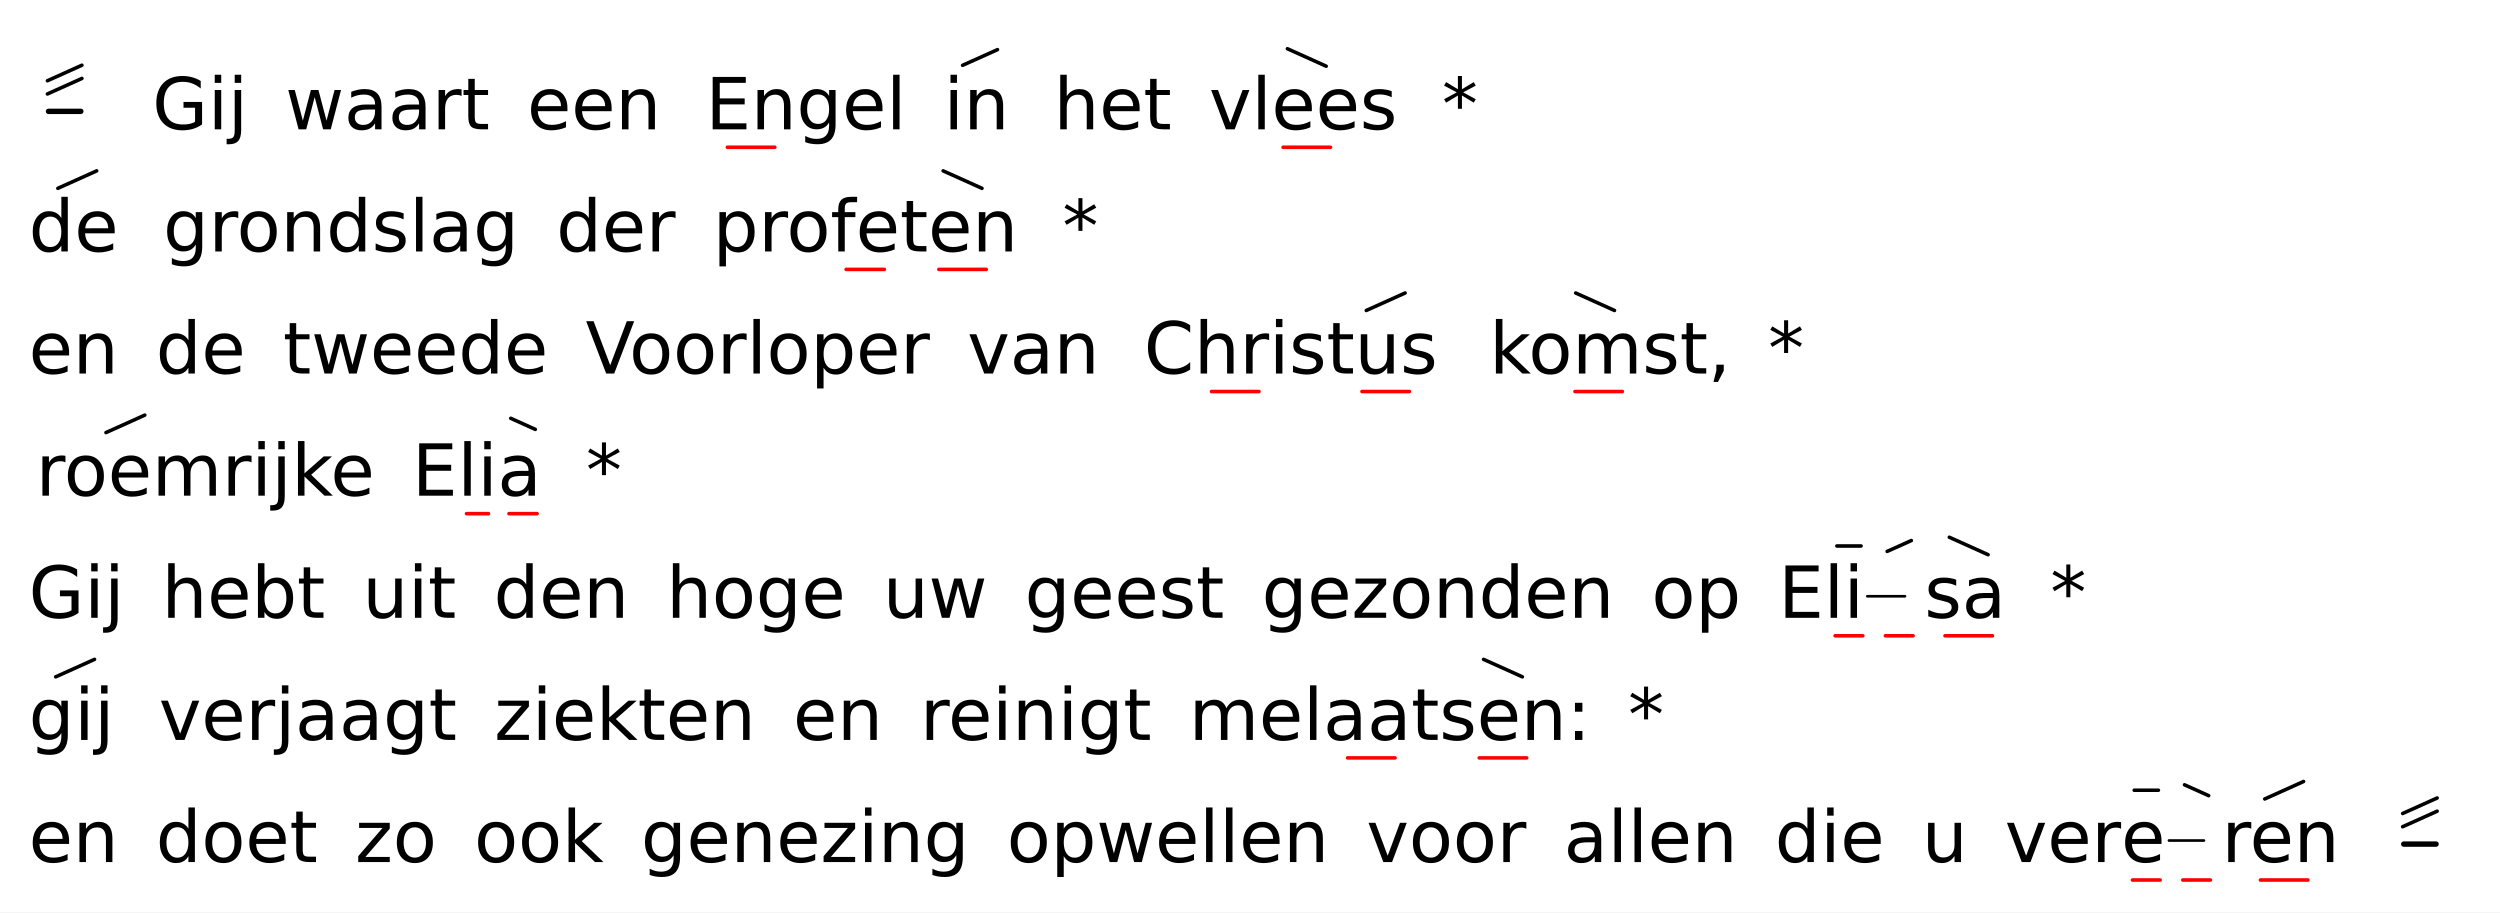
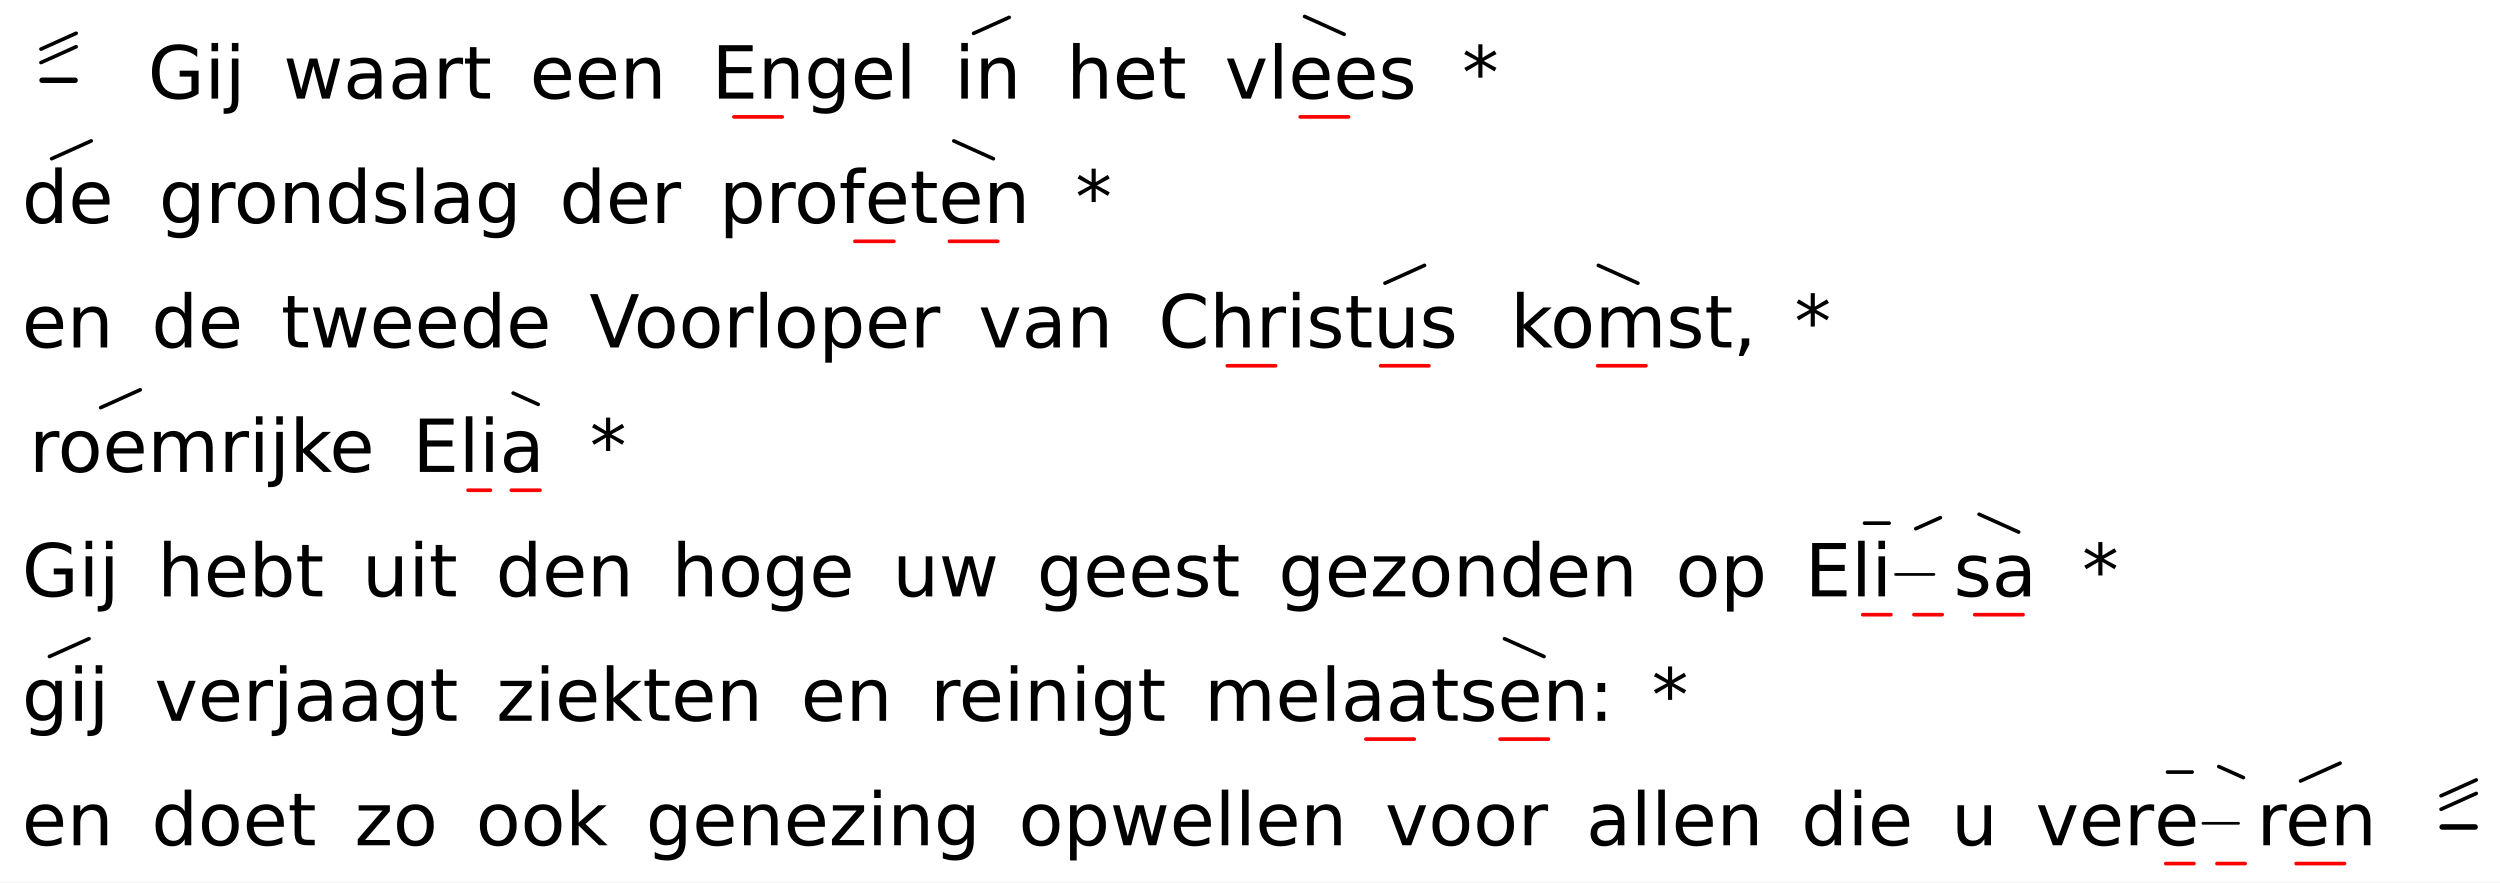
- <svg xmlns="http://www.w3.org/2000/svg" class="vsa-svg" width="696" height="254" viewBox="0 0 696 254">
+ <svg xmlns="http://www.w3.org/2000/svg" class="vsa-svg" width="683" height="241" viewBox="0 0 683 241">
  <rect width="100%" height="100%" fill="white" />
-   <g class="vsa-score">
-     <g class="vsa-line" data-vsa-line="1">
-       <g class="vsa-unit vsa-pitch-marker" data-vsa-unit="1">
-         <g class="vsa-pitch-marker-upper-glyph vsa-upper-glyphs">
-           <line class="vsa-glyph vsa-upper-glyph vsa-glyph-rise" x1="13.20" y1="26.16" x2="22.80" y2="21.84" stroke="black" stroke-width="1.00" stroke-linecap="round" />
-           <line class="vsa-glyph vsa-upper-glyph vsa-glyph-rise" x1="13.20" y1="22.48" x2="22.80" y2="18.16" stroke="black" stroke-width="1.00" stroke-linecap="round" />
-         </g>
-         <line class="vsa-pitch-marker-dash" x1="13.50" y1="31.00" x2="22.50" y2="31.00" stroke="black" stroke-width="1.50" stroke-linecap="round" />
-       </g>
-       <g class="vsa-unit vsa-unit-text" data-vsa-unit="3">
-         <text class="vsa-text vsa-free-text" x="42.40" y="36.00" xml:space="preserve" font-family="DejaVu Sans" font-size="20.00">Gij</text>
-       </g>
-       <g class="vsa-unit vsa-unit-text" data-vsa-unit="5">
-         <text class="vsa-text vsa-free-text" x="79.42" y="36.00" xml:space="preserve" font-family="DejaVu Sans" font-size="20.00">waart</text>
-       </g>
-       <g class="vsa-unit vsa-unit-text" data-vsa-unit="7">
-         <text class="vsa-text vsa-free-text" x="146.74" y="36.00" xml:space="preserve" font-family="DejaVu Sans" font-size="20.00">een</text>
-       </g>
-       <g class="vsa-unit vsa-unit-scope" data-vsa-unit="9">
-         <text class="vsa-text vsa-sung-text" x="196.44" y="36.00" xml:space="preserve" font-family="DejaVu Sans" font-size="20.00">En</text>
-         <g class="vsa-glyph-group vsa-upper-glyphs">
- </g>
-         <g class="vsa-glyph-group vsa-lower-glyphs">
-           <line class="vsa-glyph vsa-lower-glyph vsa-glyph-length" x1="202.50" y1="41.00" x2="215.70" y2="41.00" stroke="red" stroke-width="1.00" stroke-linecap="round" />
-         </g>
-       </g>
-       <g class="vsa-unit vsa-unit-text" data-vsa-unit="10">
-         <text class="vsa-text vsa-free-text" x="221.75" y="36.00" xml:space="preserve" font-family="DejaVu Sans" font-size="20.00">gel</text>
-       </g>
-       <g class="vsa-unit vsa-unit-scope" data-vsa-unit="12">
-         <text class="vsa-text vsa-sung-text" x="262.73" y="36.00" xml:space="preserve" font-family="DejaVu Sans" font-size="20.00">in</text>
-         <g class="vsa-glyph-group vsa-upper-glyphs">
-           <line class="vsa-glyph vsa-upper-glyph vsa-glyph-rise" x1="267.99" y1="18.18" x2="277.70" y2="13.82" stroke="black" stroke-width="1.00" stroke-linecap="round" />
-         </g>
-         <g class="vsa-glyph-group vsa-lower-glyphs">
- </g>
-       </g>
-       <g class="vsa-unit vsa-unit-text" data-vsa-unit="14">
-         <text class="vsa-text vsa-free-text" x="293.36" y="36.00" xml:space="preserve" font-family="DejaVu Sans" font-size="20.00">het</text>
-       </g>
-       <g class="vsa-unit vsa-unit-scope" data-vsa-unit="16">
-         <text class="vsa-text vsa-sung-text" x="336.59" y="36.00" xml:space="preserve" font-family="DejaVu Sans" font-size="20.00">vlees</text>
-         <g class="vsa-glyph-group vsa-upper-glyphs">
-           <line class="vsa-glyph vsa-upper-glyph vsa-glyph-fall" x1="358.42" y1="13.57" x2="369.21" y2="18.43" stroke="black" stroke-width="1.00" stroke-linecap="round" />
-         </g>
-         <g class="vsa-glyph-group vsa-lower-glyphs">
-           <line class="vsa-glyph vsa-lower-glyph vsa-glyph-length" x1="357.21" y1="41.00" x2="370.42" y2="41.00" stroke="red" stroke-width="1.00" stroke-linecap="round" />
-         </g>
-       </g>
-       <g class="vsa-unit vsa-unit-text" data-vsa-unit="18">
-         <text class="vsa-text vsa-free-text" x="401.44" y="36.00" xml:space="preserve" font-family="DejaVu Sans" font-size="20.00">*</text>
-       </g>
-     </g>
-     <g class="vsa-line" data-vsa-line="2">
-       <g class="vsa-unit vsa-unit-scope" data-vsa-unit="1">
-         <text class="vsa-text vsa-sung-text" x="8.00" y="70.00" xml:space="preserve" font-family="DejaVu Sans" font-size="20.00">de</text>
-         <g class="vsa-glyph-group vsa-upper-glyphs">
-           <line class="vsa-glyph vsa-upper-glyph vsa-glyph-rise" x1="16.11" y1="52.43" x2="26.91" y2="47.57" stroke="black" stroke-width="1.00" stroke-linecap="round" />
-         </g>
-         <g class="vsa-glyph-group vsa-lower-glyphs">
- </g>
-       </g>
-       <g class="vsa-unit vsa-unit-text" data-vsa-unit="3">
-         <text class="vsa-text vsa-free-text" x="45.42" y="70.00" xml:space="preserve" font-family="DejaVu Sans" font-size="20.00">grondslag</text>
-       </g>
-       <g class="vsa-unit vsa-unit-text" data-vsa-unit="5">
-         <text class="vsa-text vsa-free-text" x="154.85" y="70.00" xml:space="preserve" font-family="DejaVu Sans" font-size="20.00">der</text>
-       </g>
-       <g class="vsa-unit vsa-unit-text" data-vsa-unit="7">
-         <text class="vsa-text vsa-free-text" x="198.48" y="70.00" xml:space="preserve" font-family="DejaVu Sans" font-size="20.00">pro</text>
-       </g>
-       <g class="vsa-unit vsa-unit-scope" data-vsa-unit="8">
-         <text class="vsa-text vsa-sung-text" x="231.20" y="70.00" xml:space="preserve" font-family="DejaVu Sans" font-size="20.00">fe</text>
-         <g class="vsa-glyph-group vsa-upper-glyphs">
- </g>
-         <g class="vsa-glyph-group vsa-lower-glyphs">
-           <line class="vsa-glyph vsa-lower-glyph vsa-glyph-length" x1="235.56" y1="75.00" x2="246.20" y2="75.00" stroke="red" stroke-width="1.00" stroke-linecap="round" />
-         </g>
-       </g>
-       <g class="vsa-unit vsa-unit-scope" data-vsa-unit="9">
-         <text class="vsa-text vsa-sung-text" x="250.56" y="70.00" xml:space="preserve" font-family="DejaVu Sans" font-size="20.00">ten</text>
-         <g class="vsa-glyph-group vsa-upper-glyphs">
-           <line class="vsa-glyph vsa-upper-glyph vsa-glyph-fall" x1="262.58" y1="47.57" x2="273.38" y2="52.43" stroke="black" stroke-width="1.00" stroke-linecap="round" />
-         </g>
-         <g class="vsa-glyph-group vsa-lower-glyphs">
-           <line class="vsa-glyph vsa-lower-glyph vsa-glyph-length" x1="261.38" y1="75.00" x2="274.58" y2="75.00" stroke="red" stroke-width="1.00" stroke-linecap="round" />
-         </g>
-       </g>
-       <g class="vsa-unit vsa-unit-text" data-vsa-unit="11">
-         <text class="vsa-text vsa-free-text" x="295.79" y="70.00" xml:space="preserve" font-family="DejaVu Sans" font-size="20.00">*</text>
-       </g>
-     </g>
-     <g class="vsa-line" data-vsa-line="3">
-       <g class="vsa-unit vsa-unit-text" data-vsa-unit="1">
-         <text class="vsa-text vsa-free-text" x="8.00" y="104.00" xml:space="preserve" font-family="DejaVu Sans" font-size="20.00">en</text>
-       </g>
-       <g class="vsa-unit vsa-unit-text" data-vsa-unit="3">
-         <text class="vsa-text vsa-free-text" x="43.38" y="104.00" xml:space="preserve" font-family="DejaVu Sans" font-size="20.00">de</text>
-       </g>
-       <g class="vsa-unit vsa-unit-text" data-vsa-unit="5">
-         <text class="vsa-text vsa-free-text" x="78.80" y="104.00" xml:space="preserve" font-family="DejaVu Sans" font-size="20.00">tweede</text>
-       </g>
-       <g class="vsa-unit vsa-unit-text" data-vsa-unit="7">
-         <text class="vsa-text vsa-free-text" x="163.04" y="104.00" xml:space="preserve" font-family="DejaVu Sans" font-size="20.00">Voorloper</text>
-       </g>
-       <g class="vsa-unit vsa-unit-text" data-vsa-unit="9">
-         <text class="vsa-text vsa-free-text" x="269.30" y="104.00" xml:space="preserve" font-family="DejaVu Sans" font-size="20.00">van</text>
-       </g>
-       <g class="vsa-unit vsa-unit-scope" data-vsa-unit="11">
-         <text class="vsa-text vsa-sung-text" x="318.47" y="104.00" xml:space="preserve" font-family="DejaVu Sans" font-size="20.00">Chris</text>
-         <g class="vsa-glyph-group vsa-upper-glyphs">
- </g>
-         <g class="vsa-glyph-group vsa-lower-glyphs">
-           <line class="vsa-glyph vsa-lower-glyph vsa-glyph-length" x1="337.29" y1="109.00" x2="350.49" y2="109.00" stroke="red" stroke-width="1.00" stroke-linecap="round" />
-         </g>
-       </g>
-       <g class="vsa-unit vsa-unit-scope" data-vsa-unit="12">
-         <text class="vsa-text vsa-sung-text" x="369.31" y="104.00" xml:space="preserve" font-family="DejaVu Sans" font-size="20.00">tus</text>
-         <g class="vsa-glyph-group vsa-upper-glyphs">
-           <line class="vsa-glyph vsa-upper-glyph vsa-glyph-rise" x1="380.38" y1="86.43" x2="391.18" y2="81.57" stroke="black" stroke-width="1.00" stroke-linecap="round" />
-         </g>
-         <g class="vsa-glyph-group vsa-lower-glyphs">
-           <line class="vsa-glyph vsa-lower-glyph vsa-glyph-length" x1="379.18" y1="109.00" x2="392.38" y2="109.00" stroke="red" stroke-width="1.00" stroke-linecap="round" />
-         </g>
-       </g>
-       <g class="vsa-unit vsa-unit-scope" data-vsa-unit="14">
-         <text class="vsa-text vsa-sung-text" x="414.65" y="104.00" xml:space="preserve" font-family="DejaVu Sans" font-size="20.00">komst</text>
-         <g class="vsa-glyph-group vsa-upper-glyphs">
-           <line class="vsa-glyph vsa-upper-glyph vsa-glyph-fall" x1="438.67" y1="81.57" x2="449.47" y2="86.43" stroke="black" stroke-width="1.00" stroke-linecap="round" />
-         </g>
-         <g class="vsa-glyph-group vsa-lower-glyphs">
-           <line class="vsa-glyph vsa-lower-glyph vsa-glyph-length" x1="438.47" y1="109.00" x2="451.67" y2="109.00" stroke="red" stroke-width="1.00" stroke-linecap="round" />
-         </g>
-       </g>
-       <g class="vsa-unit vsa-unit-text" data-vsa-unit="15">
-         <text class="vsa-text vsa-free-text" x="475.49" y="104.00" xml:space="preserve" font-family="DejaVu Sans" font-size="20.00">,</text>
-       </g>
-       <g class="vsa-unit vsa-unit-text" data-vsa-unit="17">
-         <text class="vsa-text vsa-free-text" x="492.25" y="104.00" xml:space="preserve" font-family="DejaVu Sans" font-size="20.00">*</text>
-       </g>
-     </g>
-     <g class="vsa-line" data-vsa-line="4">
-       <g class="vsa-unit vsa-unit-scope" data-vsa-unit="1">
-         <text class="vsa-text vsa-sung-text" x="10.00" y="138.00" xml:space="preserve" font-family="DejaVu Sans" font-size="20.00">roem</text>
-         <g class="vsa-glyph-group vsa-upper-glyphs">
-           <line class="vsa-glyph vsa-upper-glyph vsa-glyph-rise" x1="29.51" y1="120.43" x2="40.30" y2="115.57" stroke="black" stroke-width="1.00" stroke-linecap="round" />
-         </g>
-         <g class="vsa-glyph-group vsa-lower-glyphs">
- </g>
-       </g>
-       <g class="vsa-unit vsa-unit-text" data-vsa-unit="2">
-         <text class="vsa-text vsa-free-text" x="61.81" y="138.00" xml:space="preserve" font-family="DejaVu Sans" font-size="20.00">rijke</text>
-       </g>
-       <g class="vsa-unit vsa-unit-text" data-vsa-unit="4">
-         <text class="vsa-text vsa-free-text" x="114.73" y="138.00" xml:space="preserve" font-family="DejaVu Sans" font-size="20.00">E</text>
-       </g>
-       <g class="vsa-unit vsa-unit-scope" data-vsa-unit="5">
-         <text class="vsa-text vsa-sung-text" x="127.37" y="138.00" xml:space="preserve" font-family="DejaVu Sans" font-size="20.00">li</text>
-         <g class="vsa-glyph-group vsa-upper-glyphs">
- </g>
-         <g class="vsa-glyph-group vsa-lower-glyphs">
-           <line class="vsa-glyph vsa-lower-glyph vsa-glyph-length" x1="129.87" y1="143.00" x2="135.99" y2="143.00" stroke="red" stroke-width="1.00" stroke-linecap="round" />
-         </g>
-       </g>
-       <g class="vsa-unit vsa-unit-scope" data-vsa-unit="6">
-         <text class="vsa-text vsa-sung-text" x="138.49" y="138.00" xml:space="preserve" font-family="DejaVu Sans" font-size="20.00">a</text>
-         <g class="vsa-glyph-group vsa-upper-glyphs">
-           <line class="vsa-glyph vsa-upper-glyph vsa-glyph-fall" x1="142.20" y1="116.46" x2="149.03" y2="119.54" stroke="black" stroke-width="1.00" stroke-linecap="round" />
-         </g>
-         <g class="vsa-glyph-group vsa-lower-glyphs">
-           <line class="vsa-glyph vsa-lower-glyph vsa-glyph-length" x1="141.70" y1="143.00" x2="149.53" y2="143.00" stroke="red" stroke-width="1.00" stroke-linecap="round" />
-         </g>
-       </g>
-       <g class="vsa-unit vsa-unit-text" data-vsa-unit="8">
-         <text class="vsa-text vsa-free-text" x="163.14" y="138.00" xml:space="preserve" font-family="DejaVu Sans" font-size="20.00">*</text>
-       </g>
-     </g>
-     <g class="vsa-line" data-vsa-line="5">
-       <g class="vsa-unit vsa-unit-text" data-vsa-unit="1">
-         <text class="vsa-text vsa-free-text" x="8.00" y="172.00" xml:space="preserve" font-family="DejaVu Sans" font-size="20.00">Gij</text>
-       </g>
-       <g class="vsa-unit vsa-unit-text" data-vsa-unit="3">
-         <text class="vsa-text vsa-free-text" x="45.02" y="172.00" xml:space="preserve" font-family="DejaVu Sans" font-size="20.00">hebt</text>
-       </g>
-       <g class="vsa-unit vsa-unit-text" data-vsa-unit="5">
-         <text class="vsa-text vsa-free-text" x="100.95" y="172.00" xml:space="preserve" font-family="DejaVu Sans" font-size="20.00">uit</text>
-       </g>
-       <g class="vsa-unit vsa-unit-text" data-vsa-unit="7">
-         <text class="vsa-text vsa-free-text" x="137.43" y="172.00" xml:space="preserve" font-family="DejaVu Sans" font-size="20.00">den</text>
-       </g>
-       <g class="vsa-unit vsa-unit-text" data-vsa-unit="9">
-         <text class="vsa-text vsa-free-text" x="185.52" y="172.00" xml:space="preserve" font-family="DejaVu Sans" font-size="20.00">hoge</text>
-       </g>
-       <g class="vsa-unit vsa-unit-text" data-vsa-unit="11">
-         <text class="vsa-text vsa-free-text" x="245.84" y="172.00" xml:space="preserve" font-family="DejaVu Sans" font-size="20.00">uw</text>
-       </g>
-       <g class="vsa-unit vsa-unit-text" data-vsa-unit="13">
-         <text class="vsa-text vsa-free-text" x="285.27" y="172.00" xml:space="preserve" font-family="DejaVu Sans" font-size="20.00">geest</text>
-       </g>
-       <g class="vsa-unit vsa-unit-text" data-vsa-unit="15">
-         <text class="vsa-text vsa-free-text" x="351.26" y="172.00" xml:space="preserve" font-family="DejaVu Sans" font-size="20.00">gezonden</text>
-       </g>
-       <g class="vsa-unit vsa-unit-text" data-vsa-unit="17">
-         <text class="vsa-text vsa-free-text" x="459.77" y="172.00" xml:space="preserve" font-family="DejaVu Sans" font-size="20.00">op</text>
-       </g>
-       <g class="vsa-unit vsa-unit-text" data-vsa-unit="19">
-         <text class="vsa-text vsa-free-text" x="495.11" y="172.00" xml:space="preserve" font-family="DejaVu Sans" font-size="20.00">E</text>
-       </g>
-       <g class="vsa-unit vsa-unit-scope" data-vsa-unit="20">
-         <text class="vsa-text vsa-sung-text" x="507.75" y="172.00" xml:space="preserve" font-family="DejaVu Sans" font-size="20.00">li</text>
-         <line class="vsa-filler-line" x1="519.87" y1="166.00" x2="530.34" y2="166.00" stroke="black" stroke-width="0.75" stroke-linecap="round" />
-         <g class="vsa-glyph-group vsa-upper-glyphs">
-           <line class="vsa-glyph vsa-upper-glyph vsa-glyph-flat" x1="511.39" y1="152.00" x2="518.11" y2="152.00" stroke="black" stroke-width="1.00" stroke-linecap="round" />
-           <line class="vsa-glyph vsa-upper-glyph vsa-glyph-rise" x1="525.39" y1="153.51" x2="532.11" y2="150.49" stroke="black" stroke-width="1.00" stroke-linecap="round" />
-         </g>
-         <g class="vsa-glyph-group vsa-lower-glyphs">
-           <line class="vsa-glyph vsa-lower-glyph vsa-glyph-length" x1="510.90" y1="177.00" x2="518.60" y2="177.00" stroke="red" stroke-width="1.00" stroke-linecap="round" />
-           <line class="vsa-glyph vsa-lower-glyph vsa-glyph-length" x1="524.90" y1="177.00" x2="532.60" y2="177.00" stroke="red" stroke-width="1.00" stroke-linecap="round" />
-         </g>
-       </g>
-       <g class="vsa-unit vsa-unit-scope" data-vsa-unit="21">
-         <text class="vsa-text vsa-sung-text" x="535.75" y="172.00" xml:space="preserve" font-family="DejaVu Sans" font-size="20.00">sa</text>
-         <g class="vsa-glyph-group vsa-upper-glyphs">
-           <line class="vsa-glyph vsa-upper-glyph vsa-glyph-fall" x1="542.69" y1="149.57" x2="553.49" y2="154.43" stroke="black" stroke-width="1.00" stroke-linecap="round" />
-         </g>
-         <g class="vsa-glyph-group vsa-lower-glyphs">
-           <line class="vsa-glyph vsa-lower-glyph vsa-glyph-length" x1="541.49" y1="177.00" x2="554.69" y2="177.00" stroke="red" stroke-width="1.00" stroke-linecap="round" />
-         </g>
-       </g>
-       <g class="vsa-unit vsa-unit-text" data-vsa-unit="23">
-         <text class="vsa-text vsa-free-text" x="570.82" y="172.00" xml:space="preserve" font-family="DejaVu Sans" font-size="20.00">*</text>
-       </g>
-     </g>
-     <g class="vsa-line" data-vsa-line="6">
-       <g class="vsa-unit vsa-unit-scope" data-vsa-unit="1">
-         <text class="vsa-text vsa-sung-text" x="8.00" y="206.00" xml:space="preserve" font-family="DejaVu Sans" font-size="20.00">gij</text>
-         <g class="vsa-glyph-group vsa-upper-glyphs">
-           <line class="vsa-glyph vsa-upper-glyph vsa-glyph-rise" x1="15.51" y1="188.43" x2="26.31" y2="183.57" stroke="black" stroke-width="1.00" stroke-linecap="round" />
-         </g>
-         <g class="vsa-glyph-group vsa-lower-glyphs">
- </g>
-       </g>
-       <g class="vsa-unit vsa-unit-text" data-vsa-unit="3">
-         <text class="vsa-text vsa-free-text" x="44.23" y="206.00" xml:space="preserve" font-family="DejaVu Sans" font-size="20.00">verjaagt</text>
-       </g>
-       <g class="vsa-unit vsa-unit-text" data-vsa-unit="5">
-         <text class="vsa-text vsa-free-text" x="137.61" y="206.00" xml:space="preserve" font-family="DejaVu Sans" font-size="20.00">ziekten</text>
-       </g>
-       <g class="vsa-unit vsa-unit-text" data-vsa-unit="7">
-         <text class="vsa-text vsa-free-text" x="220.79" y="206.00" xml:space="preserve" font-family="DejaVu Sans" font-size="20.00">en</text>
-       </g>
-       <g class="vsa-unit vsa-unit-text" data-vsa-unit="9">
-         <text class="vsa-text vsa-free-text" x="256.17" y="206.00" xml:space="preserve" font-family="DejaVu Sans" font-size="20.00">reinigt</text>
-       </g>
-       <g class="vsa-unit vsa-unit-text" data-vsa-unit="11">
-         <text class="vsa-text vsa-free-text" x="331.01" y="206.00" xml:space="preserve" font-family="DejaVu Sans" font-size="20.00">me</text>
-       </g>
-       <g class="vsa-unit vsa-unit-scope" data-vsa-unit="12">
-         <text class="vsa-text vsa-sung-text" x="362.81" y="206.00" xml:space="preserve" font-family="DejaVu Sans" font-size="20.00">laat</text>
-         <g class="vsa-glyph-group vsa-upper-glyphs">
- </g>
-         <g class="vsa-glyph-group vsa-lower-glyphs">
-           <line class="vsa-glyph vsa-lower-glyph vsa-glyph-length" x1="375.16" y1="211.00" x2="388.37" y2="211.00" stroke="red" stroke-width="1.00" stroke-linecap="round" />
-         </g>
-       </g>
-       <g class="vsa-unit vsa-unit-scope" data-vsa-unit="13">
-         <text class="vsa-text vsa-sung-text" x="400.72" y="206.00" xml:space="preserve" font-family="DejaVu Sans" font-size="20.00">sen</text>
-         <g class="vsa-glyph-group vsa-upper-glyphs">
-           <line class="vsa-glyph vsa-upper-glyph vsa-glyph-fall" x1="413.03" y1="183.57" x2="423.82" y2="188.43" stroke="black" stroke-width="1.00" stroke-linecap="round" />
-         </g>
-         <g class="vsa-glyph-group vsa-lower-glyphs">
-           <line class="vsa-glyph vsa-lower-glyph vsa-glyph-length" x1="411.82" y1="211.00" x2="425.03" y2="211.00" stroke="red" stroke-width="1.00" stroke-linecap="round" />
-         </g>
-       </g>
-       <g class="vsa-unit vsa-unit-text" data-vsa-unit="14">
-         <text class="vsa-text vsa-free-text" x="436.13" y="206.00" xml:space="preserve" font-family="DejaVu Sans" font-size="20.00">:</text>
-       </g>
-       <g class="vsa-unit vsa-unit-text" data-vsa-unit="16">
-         <text class="vsa-text vsa-free-text" x="453.26" y="206.00" xml:space="preserve" font-family="DejaVu Sans" font-size="20.00">*</text>
-       </g>
-     </g>
-     <g class="vsa-line" data-vsa-line="7">
-       <g class="vsa-unit vsa-unit-text" data-vsa-unit="1">
-         <text class="vsa-text vsa-free-text" x="8.00" y="240.00" xml:space="preserve" font-family="DejaVu Sans" font-size="20.00">en</text>
-       </g>
-       <g class="vsa-unit vsa-unit-text" data-vsa-unit="3">
-         <text class="vsa-text vsa-free-text" x="43.38" y="240.00" xml:space="preserve" font-family="DejaVu Sans" font-size="20.00">doet</text>
-       </g>
-       <g class="vsa-unit vsa-unit-text" data-vsa-unit="5">
-         <text class="vsa-text vsa-free-text" x="98.87" y="240.00" xml:space="preserve" font-family="DejaVu Sans" font-size="20.00">zo</text>
-       </g>
-       <g class="vsa-unit vsa-unit-text" data-vsa-unit="7">
-         <text class="vsa-text vsa-free-text" x="132.00" y="240.00" xml:space="preserve" font-family="DejaVu Sans" font-size="20.00">ook</text>
-       </g>
-       <g class="vsa-unit vsa-unit-text" data-vsa-unit="9">
-         <text class="vsa-text vsa-free-text" x="178.45" y="240.00" xml:space="preserve" font-family="DejaVu Sans" font-size="20.00">genezing</text>
-       </g>
-       <g class="vsa-unit vsa-unit-text" data-vsa-unit="11">
-         <text class="vsa-text vsa-free-text" x="280.29" y="240.00" xml:space="preserve" font-family="DejaVu Sans" font-size="20.00">opwellen</text>
-       </g>
-       <g class="vsa-unit vsa-unit-text" data-vsa-unit="13">
-         <text class="vsa-text vsa-free-text" x="380.41" y="240.00" xml:space="preserve" font-family="DejaVu Sans" font-size="20.00">voor</text>
-       </g>
-       <g class="vsa-unit vsa-unit-text" data-vsa-unit="15">
-         <text class="vsa-text vsa-free-text" x="435.34" y="240.00" xml:space="preserve" font-family="DejaVu Sans" font-size="20.00">allen</text>
-       </g>
-       <g class="vsa-unit vsa-unit-text" data-vsa-unit="17">
-         <text class="vsa-text vsa-free-text" x="494.10" y="240.00" xml:space="preserve" font-family="DejaVu Sans" font-size="20.00">die</text>
-       </g>
-       <g class="vsa-unit vsa-unit-text" data-vsa-unit="19">
-         <text class="vsa-text vsa-free-text" x="535.08" y="240.00" xml:space="preserve" font-family="DejaVu Sans" font-size="20.00">u</text>
-       </g>
-       <g class="vsa-unit vsa-unit-text" data-vsa-unit="21">
-         <text class="vsa-text vsa-free-text" x="558.15" y="240.00" xml:space="preserve" font-family="DejaVu Sans" font-size="20.00">ver</text>
-       </g>
-       <g class="vsa-unit vsa-unit-scope" data-vsa-unit="22">
-         <text class="vsa-text vsa-sung-text" x="590.53" y="240.00" xml:space="preserve" font-family="DejaVu Sans" font-size="20.00">e</text>
-         <line class="vsa-filler-line" x1="603.84" y1="234.00" x2="613.57" y2="234.00" stroke="black" stroke-width="0.75" stroke-linecap="round" />
-         <g class="vsa-glyph-group vsa-upper-glyphs">
-           <line class="vsa-glyph vsa-upper-glyph vsa-glyph-flat" x1="594.17" y1="220.00" x2="600.89" y2="220.00" stroke="black" stroke-width="1.00" stroke-linecap="round" />
-           <line class="vsa-glyph vsa-upper-glyph vsa-glyph-fall" x1="608.17" y1="218.49" x2="614.89" y2="221.51" stroke="black" stroke-width="1.00" stroke-linecap="round" />
-         </g>
-         <g class="vsa-glyph-group vsa-lower-glyphs">
-           <line class="vsa-glyph vsa-lower-glyph vsa-glyph-length" x1="593.68" y1="245.00" x2="601.38" y2="245.00" stroke="red" stroke-width="1.00" stroke-linecap="round" />
-           <line class="vsa-glyph vsa-lower-glyph vsa-glyph-length" x1="607.68" y1="245.00" x2="615.38" y2="245.00" stroke="red" stroke-width="1.00" stroke-linecap="round" />
-         </g>
-       </g>
-       <g class="vsa-unit vsa-unit-scope" data-vsa-unit="23">
-         <text class="vsa-text vsa-sung-text" x="618.53" y="240.00" xml:space="preserve" font-family="DejaVu Sans" font-size="20.00">ren</text>
-         <g class="vsa-glyph-group vsa-upper-glyphs">
-           <line class="vsa-glyph vsa-upper-glyph vsa-glyph-rise" x1="630.51" y1="222.43" x2="641.31" y2="217.57" stroke="black" stroke-width="1.00" stroke-linecap="round" />
-         </g>
-         <g class="vsa-glyph-group vsa-lower-glyphs">
-           <line class="vsa-glyph vsa-lower-glyph vsa-glyph-length" x1="629.31" y1="245.00" x2="642.51" y2="245.00" stroke="red" stroke-width="1.00" stroke-linecap="round" />
-         </g>
-       </g>
-       <g class="vsa-unit vsa-pitch-marker" data-vsa-unit="25">
-         <g class="vsa-pitch-marker-upper-glyph vsa-upper-glyphs">
-           <line class="vsa-glyph vsa-upper-glyph vsa-glyph-rise" x1="668.90" y1="230.16" x2="678.50" y2="225.84" stroke="black" stroke-width="1.00" stroke-linecap="round" />
-           <line class="vsa-glyph vsa-upper-glyph vsa-glyph-rise" x1="668.90" y1="226.48" x2="678.50" y2="222.16" stroke="black" stroke-width="1.00" stroke-linecap="round" />
-         </g>
-         <line class="vsa-pitch-marker-dash" x1="669.20" y1="235.00" x2="678.20" y2="235.00" stroke="black" stroke-width="1.50" stroke-linecap="round" />
+   <g class="vsa-trim" transform="translate(-2.00 -9.07)">
+     <g class="vsa-score">
+       <g class="vsa-line" data-vsa-line="1">
+         <g class="vsa-unit vsa-pitch-marker" data-vsa-unit="1">
+           <g class="vsa-pitch-marker-upper-glyph vsa-upper-glyphs">
+             <line class="vsa-glyph vsa-upper-glyph vsa-glyph-rise" x1="13.20" y1="26.16" x2="22.80" y2="21.84" stroke="black" stroke-width="1.00" stroke-linecap="round" />
+             <line class="vsa-glyph vsa-upper-glyph vsa-glyph-rise" x1="13.20" y1="22.48" x2="22.80" y2="18.16" stroke="black" stroke-width="1.00" stroke-linecap="round" />
+           </g>
+           <line class="vsa-pitch-marker-dash" x1="13.50" y1="31.00" x2="22.50" y2="31.00" stroke="black" stroke-width="1.50" stroke-linecap="round" />
+         </g>
+         <g class="vsa-unit vsa-unit-text" data-vsa-unit="3">
+           <text class="vsa-text vsa-free-text" x="42.40" y="36.00" xml:space="preserve" font-family="DejaVu Sans" font-size="20.00">Gij</text>
+         </g>
+         <g class="vsa-unit vsa-unit-text" data-vsa-unit="5">
+           <text class="vsa-text vsa-free-text" x="79.42" y="36.00" xml:space="preserve" font-family="DejaVu Sans" font-size="20.00">waart</text>
+         </g>
+         <g class="vsa-unit vsa-unit-text" data-vsa-unit="7">
+           <text class="vsa-text vsa-free-text" x="146.74" y="36.00" xml:space="preserve" font-family="DejaVu Sans" font-size="20.00">een</text>
+         </g>
+         <g class="vsa-unit vsa-unit-scope" data-vsa-unit="9">
+           <text class="vsa-text vsa-sung-text" x="196.44" y="36.00" xml:space="preserve" font-family="DejaVu Sans" font-size="20.00">En</text>
+           <g class="vsa-glyph-group vsa-upper-glyphs">
+ </g>
+           <g class="vsa-glyph-group vsa-lower-glyphs">
+             <line class="vsa-glyph vsa-lower-glyph vsa-glyph-length" x1="202.50" y1="41.00" x2="215.70" y2="41.00" stroke="red" stroke-width="1.00" stroke-linecap="round" />
+           </g>
+         </g>
+         <g class="vsa-unit vsa-unit-text" data-vsa-unit="10">
+           <text class="vsa-text vsa-free-text" x="221.75" y="36.00" xml:space="preserve" font-family="DejaVu Sans" font-size="20.00">gel</text>
+         </g>
+         <g class="vsa-unit vsa-unit-scope" data-vsa-unit="12">
+           <text class="vsa-text vsa-sung-text" x="262.73" y="36.00" xml:space="preserve" font-family="DejaVu Sans" font-size="20.00">in</text>
+           <g class="vsa-glyph-group vsa-upper-glyphs">
+             <line class="vsa-glyph vsa-upper-glyph vsa-glyph-rise" x1="267.99" y1="18.18" x2="277.70" y2="13.82" stroke="black" stroke-width="1.00" stroke-linecap="round" />
+           </g>
+           <g class="vsa-glyph-group vsa-lower-glyphs">
+ </g>
+         </g>
+         <g class="vsa-unit vsa-unit-text" data-vsa-unit="14">
+           <text class="vsa-text vsa-free-text" x="293.36" y="36.00" xml:space="preserve" font-family="DejaVu Sans" font-size="20.00">het</text>
+         </g>
+         <g class="vsa-unit vsa-unit-scope" data-vsa-unit="16">
+           <text class="vsa-text vsa-sung-text" x="336.59" y="36.00" xml:space="preserve" font-family="DejaVu Sans" font-size="20.00">vlees</text>
+           <g class="vsa-glyph-group vsa-upper-glyphs">
+             <line class="vsa-glyph vsa-upper-glyph vsa-glyph-fall" x1="358.42" y1="13.57" x2="369.21" y2="18.43" stroke="black" stroke-width="1.00" stroke-linecap="round" />
+           </g>
+           <g class="vsa-glyph-group vsa-lower-glyphs">
+             <line class="vsa-glyph vsa-lower-glyph vsa-glyph-length" x1="357.21" y1="41.00" x2="370.42" y2="41.00" stroke="red" stroke-width="1.00" stroke-linecap="round" />
+           </g>
+         </g>
+         <g class="vsa-unit vsa-unit-text" data-vsa-unit="18">
+           <text class="vsa-text vsa-free-text" x="401.44" y="36.00" xml:space="preserve" font-family="DejaVu Sans" font-size="20.00">*</text>
+         </g>
+       </g>
+       <g class="vsa-line" data-vsa-line="2">
+         <g class="vsa-unit vsa-unit-scope" data-vsa-unit="1">
+           <text class="vsa-text vsa-sung-text" x="8.00" y="70.00" xml:space="preserve" font-family="DejaVu Sans" font-size="20.00">de</text>
+           <g class="vsa-glyph-group vsa-upper-glyphs">
+             <line class="vsa-glyph vsa-upper-glyph vsa-glyph-rise" x1="16.11" y1="52.43" x2="26.91" y2="47.57" stroke="black" stroke-width="1.00" stroke-linecap="round" />
+           </g>
+           <g class="vsa-glyph-group vsa-lower-glyphs">
+ </g>
+         </g>
+         <g class="vsa-unit vsa-unit-text" data-vsa-unit="3">
+           <text class="vsa-text vsa-free-text" x="45.42" y="70.00" xml:space="preserve" font-family="DejaVu Sans" font-size="20.00">grondslag</text>
+         </g>
+         <g class="vsa-unit vsa-unit-text" data-vsa-unit="5">
+           <text class="vsa-text vsa-free-text" x="154.85" y="70.00" xml:space="preserve" font-family="DejaVu Sans" font-size="20.00">der</text>
+         </g>
+         <g class="vsa-unit vsa-unit-text" data-vsa-unit="7">
+           <text class="vsa-text vsa-free-text" x="198.48" y="70.00" xml:space="preserve" font-family="DejaVu Sans" font-size="20.00">pro</text>
+         </g>
+         <g class="vsa-unit vsa-unit-scope" data-vsa-unit="8">
+           <text class="vsa-text vsa-sung-text" x="231.20" y="70.00" xml:space="preserve" font-family="DejaVu Sans" font-size="20.00">fe</text>
+           <g class="vsa-glyph-group vsa-upper-glyphs">
+ </g>
+           <g class="vsa-glyph-group vsa-lower-glyphs">
+             <line class="vsa-glyph vsa-lower-glyph vsa-glyph-length" x1="235.56" y1="75.00" x2="246.20" y2="75.00" stroke="red" stroke-width="1.00" stroke-linecap="round" />
+           </g>
+         </g>
+         <g class="vsa-unit vsa-unit-scope" data-vsa-unit="9">
+           <text class="vsa-text vsa-sung-text" x="250.56" y="70.00" xml:space="preserve" font-family="DejaVu Sans" font-size="20.00">ten</text>
+           <g class="vsa-glyph-group vsa-upper-glyphs">
+             <line class="vsa-glyph vsa-upper-glyph vsa-glyph-fall" x1="262.58" y1="47.57" x2="273.38" y2="52.43" stroke="black" stroke-width="1.00" stroke-linecap="round" />
+           </g>
+           <g class="vsa-glyph-group vsa-lower-glyphs">
+             <line class="vsa-glyph vsa-lower-glyph vsa-glyph-length" x1="261.38" y1="75.00" x2="274.58" y2="75.00" stroke="red" stroke-width="1.00" stroke-linecap="round" />
+           </g>
+         </g>
+         <g class="vsa-unit vsa-unit-text" data-vsa-unit="11">
+           <text class="vsa-text vsa-free-text" x="295.79" y="70.00" xml:space="preserve" font-family="DejaVu Sans" font-size="20.00">*</text>
+         </g>
+       </g>
+       <g class="vsa-line" data-vsa-line="3">
+         <g class="vsa-unit vsa-unit-text" data-vsa-unit="1">
+           <text class="vsa-text vsa-free-text" x="8.00" y="104.00" xml:space="preserve" font-family="DejaVu Sans" font-size="20.00">en</text>
+         </g>
+         <g class="vsa-unit vsa-unit-text" data-vsa-unit="3">
+           <text class="vsa-text vsa-free-text" x="43.38" y="104.00" xml:space="preserve" font-family="DejaVu Sans" font-size="20.00">de</text>
+         </g>
+         <g class="vsa-unit vsa-unit-text" data-vsa-unit="5">
+           <text class="vsa-text vsa-free-text" x="78.80" y="104.00" xml:space="preserve" font-family="DejaVu Sans" font-size="20.00">tweede</text>
+         </g>
+         <g class="vsa-unit vsa-unit-text" data-vsa-unit="7">
+           <text class="vsa-text vsa-free-text" x="163.04" y="104.00" xml:space="preserve" font-family="DejaVu Sans" font-size="20.00">Voorloper</text>
+         </g>
+         <g class="vsa-unit vsa-unit-text" data-vsa-unit="9">
+           <text class="vsa-text vsa-free-text" x="269.30" y="104.00" xml:space="preserve" font-family="DejaVu Sans" font-size="20.00">van</text>
+         </g>
+         <g class="vsa-unit vsa-unit-scope" data-vsa-unit="11">
+           <text class="vsa-text vsa-sung-text" x="318.47" y="104.00" xml:space="preserve" font-family="DejaVu Sans" font-size="20.00">Chris</text>
+           <g class="vsa-glyph-group vsa-upper-glyphs">
+ </g>
+           <g class="vsa-glyph-group vsa-lower-glyphs">
+             <line class="vsa-glyph vsa-lower-glyph vsa-glyph-length" x1="337.29" y1="109.00" x2="350.49" y2="109.00" stroke="red" stroke-width="1.00" stroke-linecap="round" />
+           </g>
+         </g>
+         <g class="vsa-unit vsa-unit-scope" data-vsa-unit="12">
+           <text class="vsa-text vsa-sung-text" x="369.31" y="104.00" xml:space="preserve" font-family="DejaVu Sans" font-size="20.00">tus</text>
+           <g class="vsa-glyph-group vsa-upper-glyphs">
+             <line class="vsa-glyph vsa-upper-glyph vsa-glyph-rise" x1="380.38" y1="86.43" x2="391.18" y2="81.57" stroke="black" stroke-width="1.00" stroke-linecap="round" />
+           </g>
+           <g class="vsa-glyph-group vsa-lower-glyphs">
+             <line class="vsa-glyph vsa-lower-glyph vsa-glyph-length" x1="379.18" y1="109.00" x2="392.38" y2="109.00" stroke="red" stroke-width="1.00" stroke-linecap="round" />
+           </g>
+         </g>
+         <g class="vsa-unit vsa-unit-scope" data-vsa-unit="14">
+           <text class="vsa-text vsa-sung-text" x="414.65" y="104.00" xml:space="preserve" font-family="DejaVu Sans" font-size="20.00">komst</text>
+           <g class="vsa-glyph-group vsa-upper-glyphs">
+             <line class="vsa-glyph vsa-upper-glyph vsa-glyph-fall" x1="438.67" y1="81.57" x2="449.47" y2="86.43" stroke="black" stroke-width="1.00" stroke-linecap="round" />
+           </g>
+           <g class="vsa-glyph-group vsa-lower-glyphs">
+             <line class="vsa-glyph vsa-lower-glyph vsa-glyph-length" x1="438.47" y1="109.00" x2="451.67" y2="109.00" stroke="red" stroke-width="1.00" stroke-linecap="round" />
+           </g>
+         </g>
+         <g class="vsa-unit vsa-unit-text" data-vsa-unit="15">
+           <text class="vsa-text vsa-free-text" x="475.49" y="104.00" xml:space="preserve" font-family="DejaVu Sans" font-size="20.00">,</text>
+         </g>
+         <g class="vsa-unit vsa-unit-text" data-vsa-unit="17">
+           <text class="vsa-text vsa-free-text" x="492.25" y="104.00" xml:space="preserve" font-family="DejaVu Sans" font-size="20.00">*</text>
+         </g>
+       </g>
+       <g class="vsa-line" data-vsa-line="4">
+         <g class="vsa-unit vsa-unit-scope" data-vsa-unit="1">
+           <text class="vsa-text vsa-sung-text" x="10.00" y="138.00" xml:space="preserve" font-family="DejaVu Sans" font-size="20.00">roem</text>
+           <g class="vsa-glyph-group vsa-upper-glyphs">
+             <line class="vsa-glyph vsa-upper-glyph vsa-glyph-rise" x1="29.51" y1="120.43" x2="40.30" y2="115.57" stroke="black" stroke-width="1.00" stroke-linecap="round" />
+           </g>
+           <g class="vsa-glyph-group vsa-lower-glyphs">
+ </g>
+         </g>
+         <g class="vsa-unit vsa-unit-text" data-vsa-unit="2">
+           <text class="vsa-text vsa-free-text" x="61.81" y="138.00" xml:space="preserve" font-family="DejaVu Sans" font-size="20.00">rijke</text>
+         </g>
+         <g class="vsa-unit vsa-unit-text" data-vsa-unit="4">
+           <text class="vsa-text vsa-free-text" x="114.73" y="138.00" xml:space="preserve" font-family="DejaVu Sans" font-size="20.00">E</text>
+         </g>
+         <g class="vsa-unit vsa-unit-scope" data-vsa-unit="5">
+           <text class="vsa-text vsa-sung-text" x="127.37" y="138.00" xml:space="preserve" font-family="DejaVu Sans" font-size="20.00">li</text>
+           <g class="vsa-glyph-group vsa-upper-glyphs">
+ </g>
+           <g class="vsa-glyph-group vsa-lower-glyphs">
+             <line class="vsa-glyph vsa-lower-glyph vsa-glyph-length" x1="129.87" y1="143.00" x2="135.99" y2="143.00" stroke="red" stroke-width="1.00" stroke-linecap="round" />
+           </g>
+         </g>
+         <g class="vsa-unit vsa-unit-scope" data-vsa-unit="6">
+           <text class="vsa-text vsa-sung-text" x="138.49" y="138.00" xml:space="preserve" font-family="DejaVu Sans" font-size="20.00">a</text>
+           <g class="vsa-glyph-group vsa-upper-glyphs">
+             <line class="vsa-glyph vsa-upper-glyph vsa-glyph-fall" x1="142.20" y1="116.46" x2="149.03" y2="119.54" stroke="black" stroke-width="1.00" stroke-linecap="round" />
+           </g>
+           <g class="vsa-glyph-group vsa-lower-glyphs">
+             <line class="vsa-glyph vsa-lower-glyph vsa-glyph-length" x1="141.70" y1="143.00" x2="149.53" y2="143.00" stroke="red" stroke-width="1.00" stroke-linecap="round" />
+           </g>
+         </g>
+         <g class="vsa-unit vsa-unit-text" data-vsa-unit="8">
+           <text class="vsa-text vsa-free-text" x="163.14" y="138.00" xml:space="preserve" font-family="DejaVu Sans" font-size="20.00">*</text>
+         </g>
+       </g>
+       <g class="vsa-line" data-vsa-line="5">
+         <g class="vsa-unit vsa-unit-text" data-vsa-unit="1">
+           <text class="vsa-text vsa-free-text" x="8.00" y="172.00" xml:space="preserve" font-family="DejaVu Sans" font-size="20.00">Gij</text>
+         </g>
+         <g class="vsa-unit vsa-unit-text" data-vsa-unit="3">
+           <text class="vsa-text vsa-free-text" x="45.02" y="172.00" xml:space="preserve" font-family="DejaVu Sans" font-size="20.00">hebt</text>
+         </g>
+         <g class="vsa-unit vsa-unit-text" data-vsa-unit="5">
+           <text class="vsa-text vsa-free-text" x="100.95" y="172.00" xml:space="preserve" font-family="DejaVu Sans" font-size="20.00">uit</text>
+         </g>
+         <g class="vsa-unit vsa-unit-text" data-vsa-unit="7">
+           <text class="vsa-text vsa-free-text" x="137.43" y="172.00" xml:space="preserve" font-family="DejaVu Sans" font-size="20.00">den</text>
+         </g>
+         <g class="vsa-unit vsa-unit-text" data-vsa-unit="9">
+           <text class="vsa-text vsa-free-text" x="185.52" y="172.00" xml:space="preserve" font-family="DejaVu Sans" font-size="20.00">hoge</text>
+         </g>
+         <g class="vsa-unit vsa-unit-text" data-vsa-unit="11">
+           <text class="vsa-text vsa-free-text" x="245.84" y="172.00" xml:space="preserve" font-family="DejaVu Sans" font-size="20.00">uw</text>
+         </g>
+         <g class="vsa-unit vsa-unit-text" data-vsa-unit="13">
+           <text class="vsa-text vsa-free-text" x="285.27" y="172.00" xml:space="preserve" font-family="DejaVu Sans" font-size="20.00">geest</text>
+         </g>
+         <g class="vsa-unit vsa-unit-text" data-vsa-unit="15">
+           <text class="vsa-text vsa-free-text" x="351.26" y="172.00" xml:space="preserve" font-family="DejaVu Sans" font-size="20.00">gezonden</text>
+         </g>
+         <g class="vsa-unit vsa-unit-text" data-vsa-unit="17">
+           <text class="vsa-text vsa-free-text" x="459.77" y="172.00" xml:space="preserve" font-family="DejaVu Sans" font-size="20.00">op</text>
+         </g>
+         <g class="vsa-unit vsa-unit-text" data-vsa-unit="19">
+           <text class="vsa-text vsa-free-text" x="495.11" y="172.00" xml:space="preserve" font-family="DejaVu Sans" font-size="20.00">E</text>
+         </g>
+         <g class="vsa-unit vsa-unit-scope" data-vsa-unit="20">
+           <text class="vsa-text vsa-sung-text" x="507.75" y="172.00" xml:space="preserve" font-family="DejaVu Sans" font-size="20.00">li</text>
+           <line class="vsa-filler-line" x1="519.87" y1="166.00" x2="530.34" y2="166.00" stroke="black" stroke-width="0.75" stroke-linecap="round" />
+           <g class="vsa-glyph-group vsa-upper-glyphs">
+             <line class="vsa-glyph vsa-upper-glyph vsa-glyph-flat" x1="511.39" y1="152.00" x2="518.11" y2="152.00" stroke="black" stroke-width="1.00" stroke-linecap="round" />
+             <line class="vsa-glyph vsa-upper-glyph vsa-glyph-rise" x1="525.39" y1="153.51" x2="532.11" y2="150.49" stroke="black" stroke-width="1.00" stroke-linecap="round" />
+           </g>
+           <g class="vsa-glyph-group vsa-lower-glyphs">
+             <line class="vsa-glyph vsa-lower-glyph vsa-glyph-length" x1="510.90" y1="177.00" x2="518.60" y2="177.00" stroke="red" stroke-width="1.00" stroke-linecap="round" />
+             <line class="vsa-glyph vsa-lower-glyph vsa-glyph-length" x1="524.90" y1="177.00" x2="532.60" y2="177.00" stroke="red" stroke-width="1.00" stroke-linecap="round" />
+           </g>
+         </g>
+         <g class="vsa-unit vsa-unit-scope" data-vsa-unit="21">
+           <text class="vsa-text vsa-sung-text" x="535.75" y="172.00" xml:space="preserve" font-family="DejaVu Sans" font-size="20.00">sa</text>
+           <g class="vsa-glyph-group vsa-upper-glyphs">
+             <line class="vsa-glyph vsa-upper-glyph vsa-glyph-fall" x1="542.69" y1="149.57" x2="553.49" y2="154.43" stroke="black" stroke-width="1.00" stroke-linecap="round" />
+           </g>
+           <g class="vsa-glyph-group vsa-lower-glyphs">
+             <line class="vsa-glyph vsa-lower-glyph vsa-glyph-length" x1="541.49" y1="177.00" x2="554.69" y2="177.00" stroke="red" stroke-width="1.00" stroke-linecap="round" />
+           </g>
+         </g>
+         <g class="vsa-unit vsa-unit-text" data-vsa-unit="23">
+           <text class="vsa-text vsa-free-text" x="570.82" y="172.00" xml:space="preserve" font-family="DejaVu Sans" font-size="20.00">*</text>
+         </g>
+       </g>
+       <g class="vsa-line" data-vsa-line="6">
+         <g class="vsa-unit vsa-unit-scope" data-vsa-unit="1">
+           <text class="vsa-text vsa-sung-text" x="8.00" y="206.00" xml:space="preserve" font-family="DejaVu Sans" font-size="20.00">gij</text>
+           <g class="vsa-glyph-group vsa-upper-glyphs">
+             <line class="vsa-glyph vsa-upper-glyph vsa-glyph-rise" x1="15.51" y1="188.43" x2="26.31" y2="183.57" stroke="black" stroke-width="1.00" stroke-linecap="round" />
+           </g>
+           <g class="vsa-glyph-group vsa-lower-glyphs">
+ </g>
+         </g>
+         <g class="vsa-unit vsa-unit-text" data-vsa-unit="3">
+           <text class="vsa-text vsa-free-text" x="44.23" y="206.00" xml:space="preserve" font-family="DejaVu Sans" font-size="20.00">verjaagt</text>
+         </g>
+         <g class="vsa-unit vsa-unit-text" data-vsa-unit="5">
+           <text class="vsa-text vsa-free-text" x="137.61" y="206.00" xml:space="preserve" font-family="DejaVu Sans" font-size="20.00">ziekten</text>
+         </g>
+         <g class="vsa-unit vsa-unit-text" data-vsa-unit="7">
+           <text class="vsa-text vsa-free-text" x="220.79" y="206.00" xml:space="preserve" font-family="DejaVu Sans" font-size="20.00">en</text>
+         </g>
+         <g class="vsa-unit vsa-unit-text" data-vsa-unit="9">
+           <text class="vsa-text vsa-free-text" x="256.17" y="206.00" xml:space="preserve" font-family="DejaVu Sans" font-size="20.00">reinigt</text>
+         </g>
+         <g class="vsa-unit vsa-unit-text" data-vsa-unit="11">
+           <text class="vsa-text vsa-free-text" x="331.01" y="206.00" xml:space="preserve" font-family="DejaVu Sans" font-size="20.00">me</text>
+         </g>
+         <g class="vsa-unit vsa-unit-scope" data-vsa-unit="12">
+           <text class="vsa-text vsa-sung-text" x="362.81" y="206.00" xml:space="preserve" font-family="DejaVu Sans" font-size="20.00">laat</text>
+           <g class="vsa-glyph-group vsa-upper-glyphs">
+ </g>
+           <g class="vsa-glyph-group vsa-lower-glyphs">
+             <line class="vsa-glyph vsa-lower-glyph vsa-glyph-length" x1="375.16" y1="211.00" x2="388.37" y2="211.00" stroke="red" stroke-width="1.00" stroke-linecap="round" />
+           </g>
+         </g>
+         <g class="vsa-unit vsa-unit-scope" data-vsa-unit="13">
+           <text class="vsa-text vsa-sung-text" x="400.72" y="206.00" xml:space="preserve" font-family="DejaVu Sans" font-size="20.00">sen</text>
+           <g class="vsa-glyph-group vsa-upper-glyphs">
+             <line class="vsa-glyph vsa-upper-glyph vsa-glyph-fall" x1="413.03" y1="183.57" x2="423.82" y2="188.43" stroke="black" stroke-width="1.00" stroke-linecap="round" />
+           </g>
+           <g class="vsa-glyph-group vsa-lower-glyphs">
+             <line class="vsa-glyph vsa-lower-glyph vsa-glyph-length" x1="411.82" y1="211.00" x2="425.03" y2="211.00" stroke="red" stroke-width="1.00" stroke-linecap="round" />
+           </g>
+         </g>
+         <g class="vsa-unit vsa-unit-text" data-vsa-unit="14">
+           <text class="vsa-text vsa-free-text" x="436.13" y="206.00" xml:space="preserve" font-family="DejaVu Sans" font-size="20.00">:</text>
+         </g>
+         <g class="vsa-unit vsa-unit-text" data-vsa-unit="16">
+           <text class="vsa-text vsa-free-text" x="453.26" y="206.00" xml:space="preserve" font-family="DejaVu Sans" font-size="20.00">*</text>
+         </g>
+       </g>
+       <g class="vsa-line" data-vsa-line="7">
+         <g class="vsa-unit vsa-unit-text" data-vsa-unit="1">
+           <text class="vsa-text vsa-free-text" x="8.00" y="240.00" xml:space="preserve" font-family="DejaVu Sans" font-size="20.00">en</text>
+         </g>
+         <g class="vsa-unit vsa-unit-text" data-vsa-unit="3">
+           <text class="vsa-text vsa-free-text" x="43.38" y="240.00" xml:space="preserve" font-family="DejaVu Sans" font-size="20.00">doet</text>
+         </g>
+         <g class="vsa-unit vsa-unit-text" data-vsa-unit="5">
+           <text class="vsa-text vsa-free-text" x="98.87" y="240.00" xml:space="preserve" font-family="DejaVu Sans" font-size="20.00">zo</text>
+         </g>
+         <g class="vsa-unit vsa-unit-text" data-vsa-unit="7">
+           <text class="vsa-text vsa-free-text" x="132.00" y="240.00" xml:space="preserve" font-family="DejaVu Sans" font-size="20.00">ook</text>
+         </g>
+         <g class="vsa-unit vsa-unit-text" data-vsa-unit="9">
+           <text class="vsa-text vsa-free-text" x="178.45" y="240.00" xml:space="preserve" font-family="DejaVu Sans" font-size="20.00">genezing</text>
+         </g>
+         <g class="vsa-unit vsa-unit-text" data-vsa-unit="11">
+           <text class="vsa-text vsa-free-text" x="280.29" y="240.00" xml:space="preserve" font-family="DejaVu Sans" font-size="20.00">opwellen</text>
+         </g>
+         <g class="vsa-unit vsa-unit-text" data-vsa-unit="13">
+           <text class="vsa-text vsa-free-text" x="380.41" y="240.00" xml:space="preserve" font-family="DejaVu Sans" font-size="20.00">voor</text>
+         </g>
+         <g class="vsa-unit vsa-unit-text" data-vsa-unit="15">
+           <text class="vsa-text vsa-free-text" x="435.34" y="240.00" xml:space="preserve" font-family="DejaVu Sans" font-size="20.00">allen</text>
+         </g>
+         <g class="vsa-unit vsa-unit-text" data-vsa-unit="17">
+           <text class="vsa-text vsa-free-text" x="494.10" y="240.00" xml:space="preserve" font-family="DejaVu Sans" font-size="20.00">die</text>
+         </g>
+         <g class="vsa-unit vsa-unit-text" data-vsa-unit="19">
+           <text class="vsa-text vsa-free-text" x="535.08" y="240.00" xml:space="preserve" font-family="DejaVu Sans" font-size="20.00">u</text>
+         </g>
+         <g class="vsa-unit vsa-unit-text" data-vsa-unit="21">
+           <text class="vsa-text vsa-free-text" x="558.15" y="240.00" xml:space="preserve" font-family="DejaVu Sans" font-size="20.00">ver</text>
+         </g>
+         <g class="vsa-unit vsa-unit-scope" data-vsa-unit="22">
+           <text class="vsa-text vsa-sung-text" x="590.53" y="240.00" xml:space="preserve" font-family="DejaVu Sans" font-size="20.00">e</text>
+           <line class="vsa-filler-line" x1="603.84" y1="234.00" x2="613.57" y2="234.00" stroke="black" stroke-width="0.75" stroke-linecap="round" />
+           <g class="vsa-glyph-group vsa-upper-glyphs">
+             <line class="vsa-glyph vsa-upper-glyph vsa-glyph-flat" x1="594.17" y1="220.00" x2="600.89" y2="220.00" stroke="black" stroke-width="1.00" stroke-linecap="round" />
+             <line class="vsa-glyph vsa-upper-glyph vsa-glyph-fall" x1="608.17" y1="218.49" x2="614.89" y2="221.51" stroke="black" stroke-width="1.00" stroke-linecap="round" />
+           </g>
+           <g class="vsa-glyph-group vsa-lower-glyphs">
+             <line class="vsa-glyph vsa-lower-glyph vsa-glyph-length" x1="593.68" y1="245.00" x2="601.38" y2="245.00" stroke="red" stroke-width="1.00" stroke-linecap="round" />
+             <line class="vsa-glyph vsa-lower-glyph vsa-glyph-length" x1="607.68" y1="245.00" x2="615.38" y2="245.00" stroke="red" stroke-width="1.00" stroke-linecap="round" />
+           </g>
+         </g>
+         <g class="vsa-unit vsa-unit-scope" data-vsa-unit="23">
+           <text class="vsa-text vsa-sung-text" x="618.53" y="240.00" xml:space="preserve" font-family="DejaVu Sans" font-size="20.00">ren</text>
+           <g class="vsa-glyph-group vsa-upper-glyphs">
+             <line class="vsa-glyph vsa-upper-glyph vsa-glyph-rise" x1="630.51" y1="222.43" x2="641.31" y2="217.57" stroke="black" stroke-width="1.00" stroke-linecap="round" />
+           </g>
+           <g class="vsa-glyph-group vsa-lower-glyphs">
+             <line class="vsa-glyph vsa-lower-glyph vsa-glyph-length" x1="629.31" y1="245.00" x2="642.51" y2="245.00" stroke="red" stroke-width="1.00" stroke-linecap="round" />
+           </g>
+         </g>
+         <g class="vsa-unit vsa-pitch-marker" data-vsa-unit="25">
+           <g class="vsa-pitch-marker-upper-glyph vsa-upper-glyphs">
+             <line class="vsa-glyph vsa-upper-glyph vsa-glyph-rise" x1="668.90" y1="230.16" x2="678.50" y2="225.84" stroke="black" stroke-width="1.00" stroke-linecap="round" />
+             <line class="vsa-glyph vsa-upper-glyph vsa-glyph-rise" x1="668.90" y1="226.48" x2="678.50" y2="222.16" stroke="black" stroke-width="1.00" stroke-linecap="round" />
+           </g>
+           <line class="vsa-pitch-marker-dash" x1="669.20" y1="235.00" x2="678.20" y2="235.00" stroke="black" stroke-width="1.50" stroke-linecap="round" />
+         </g>
      </g>
    </g>
  </g>
</svg>
